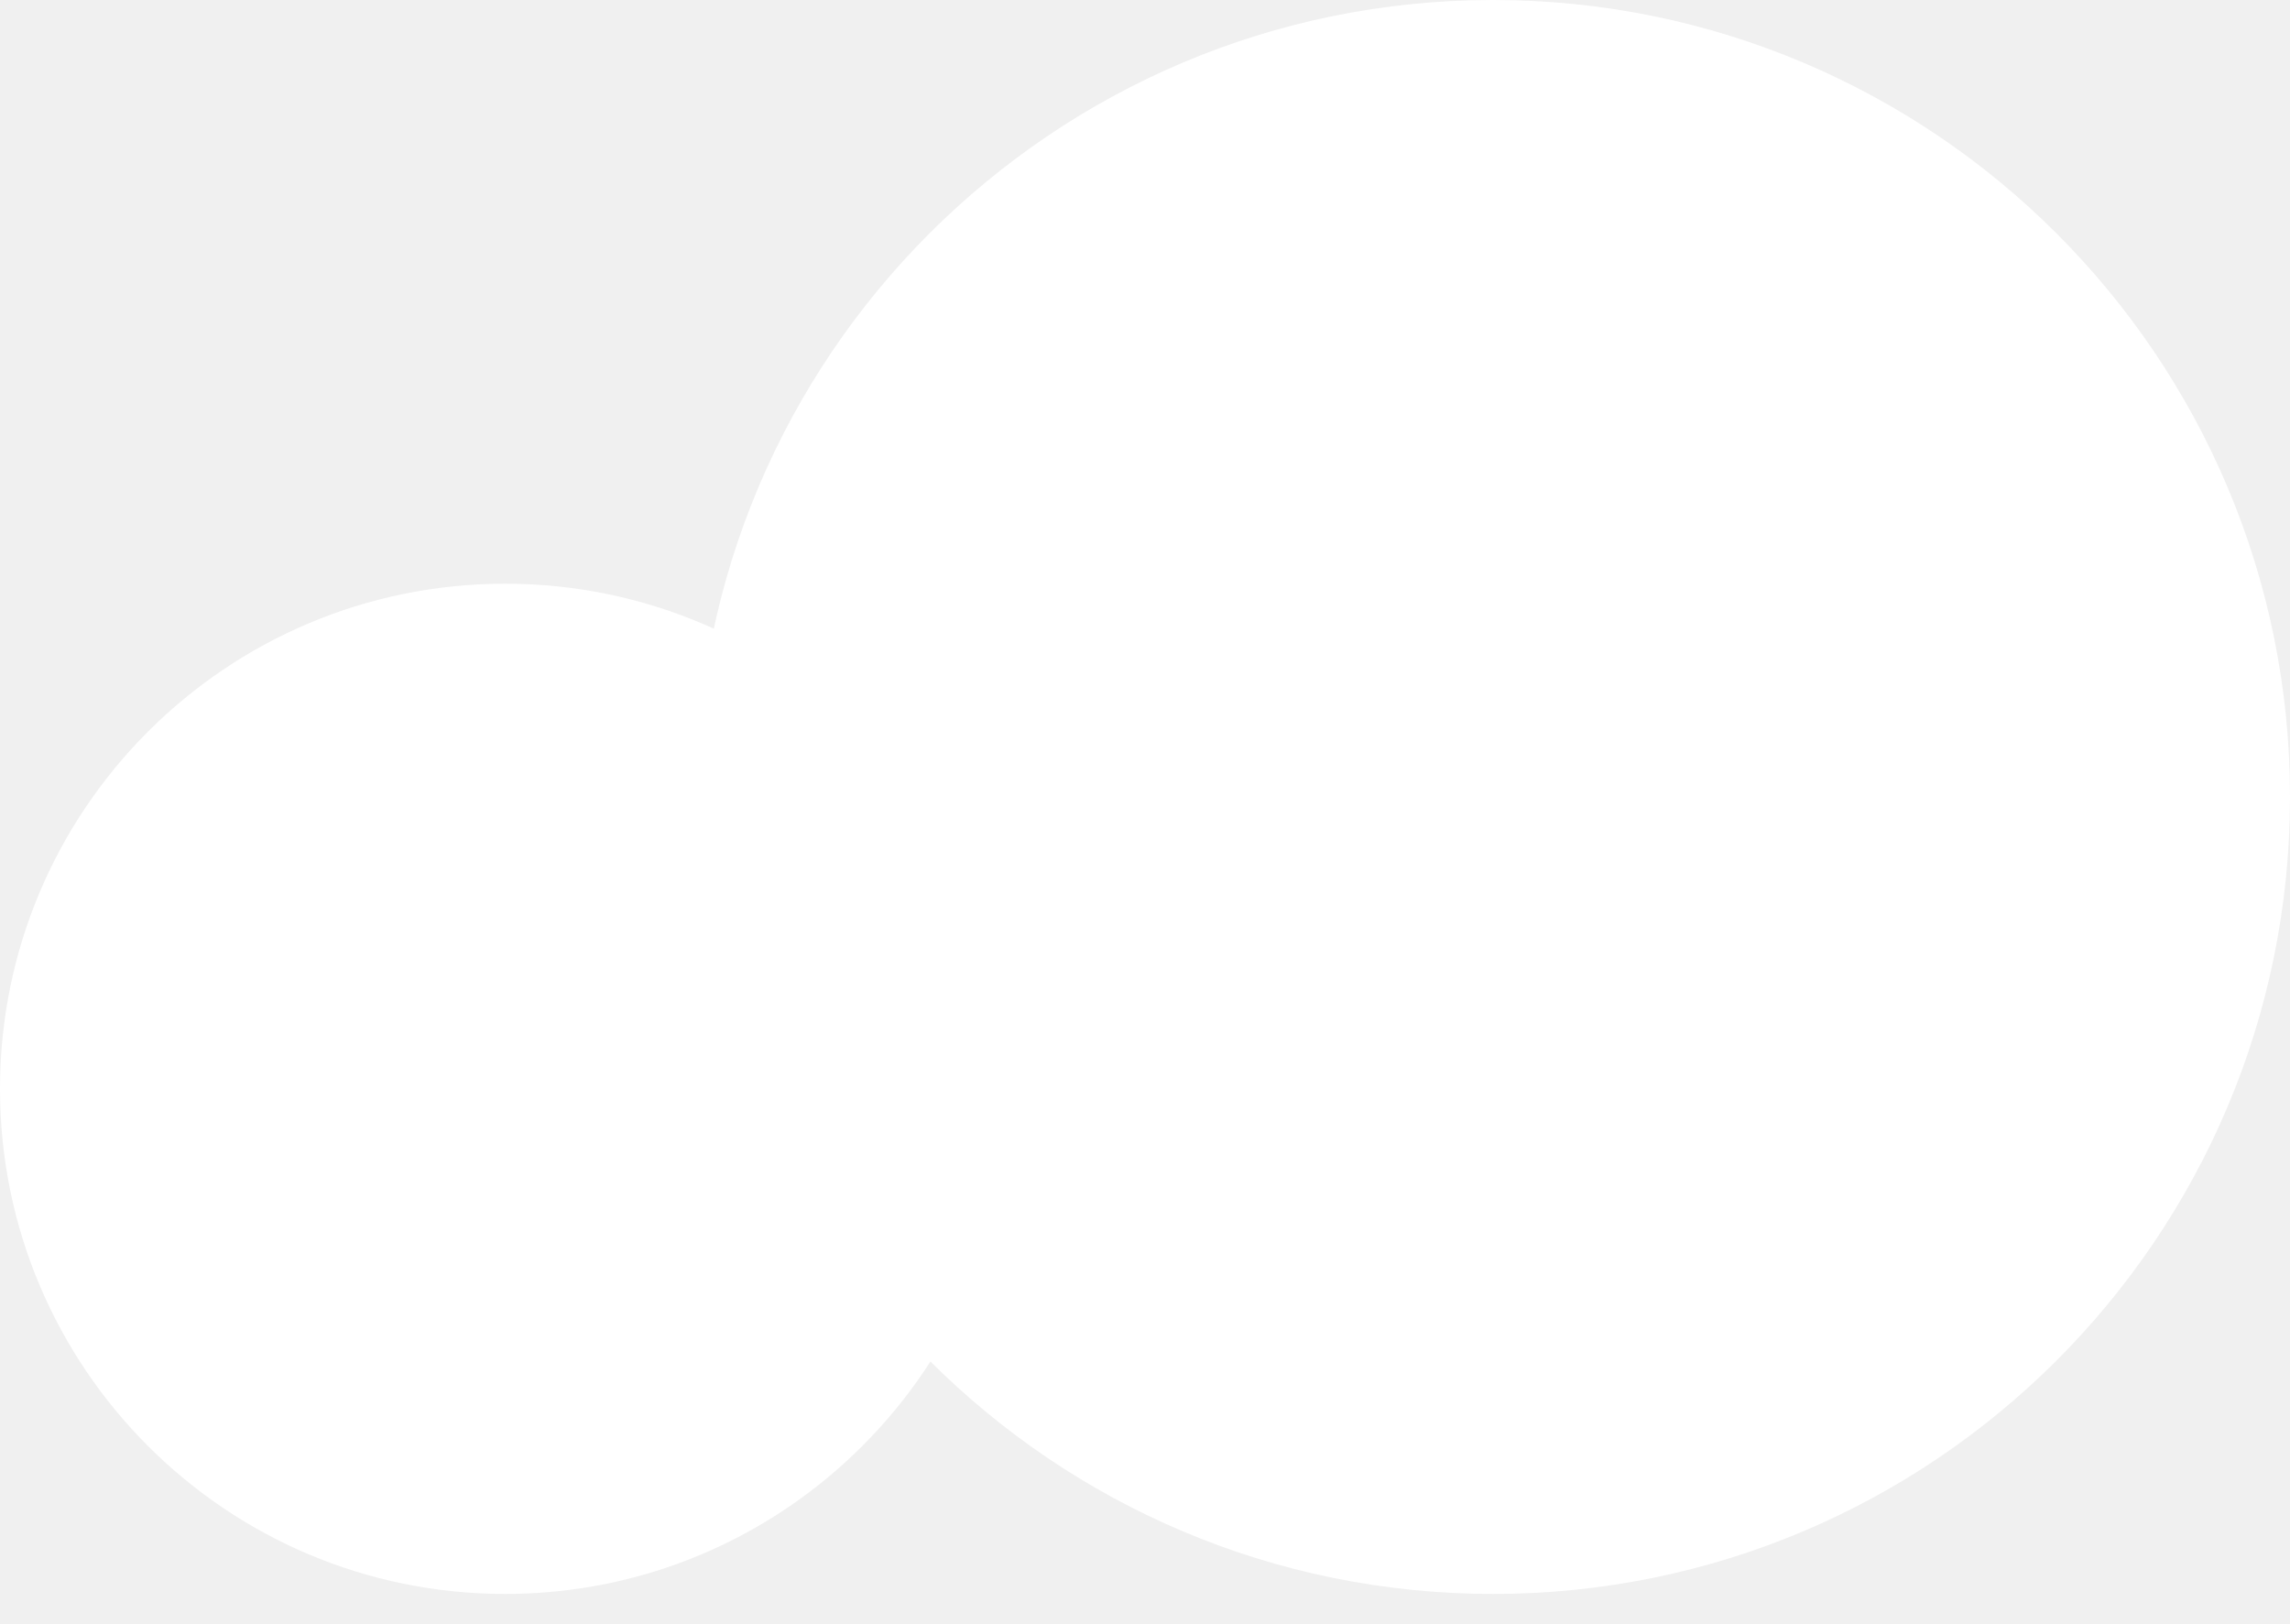
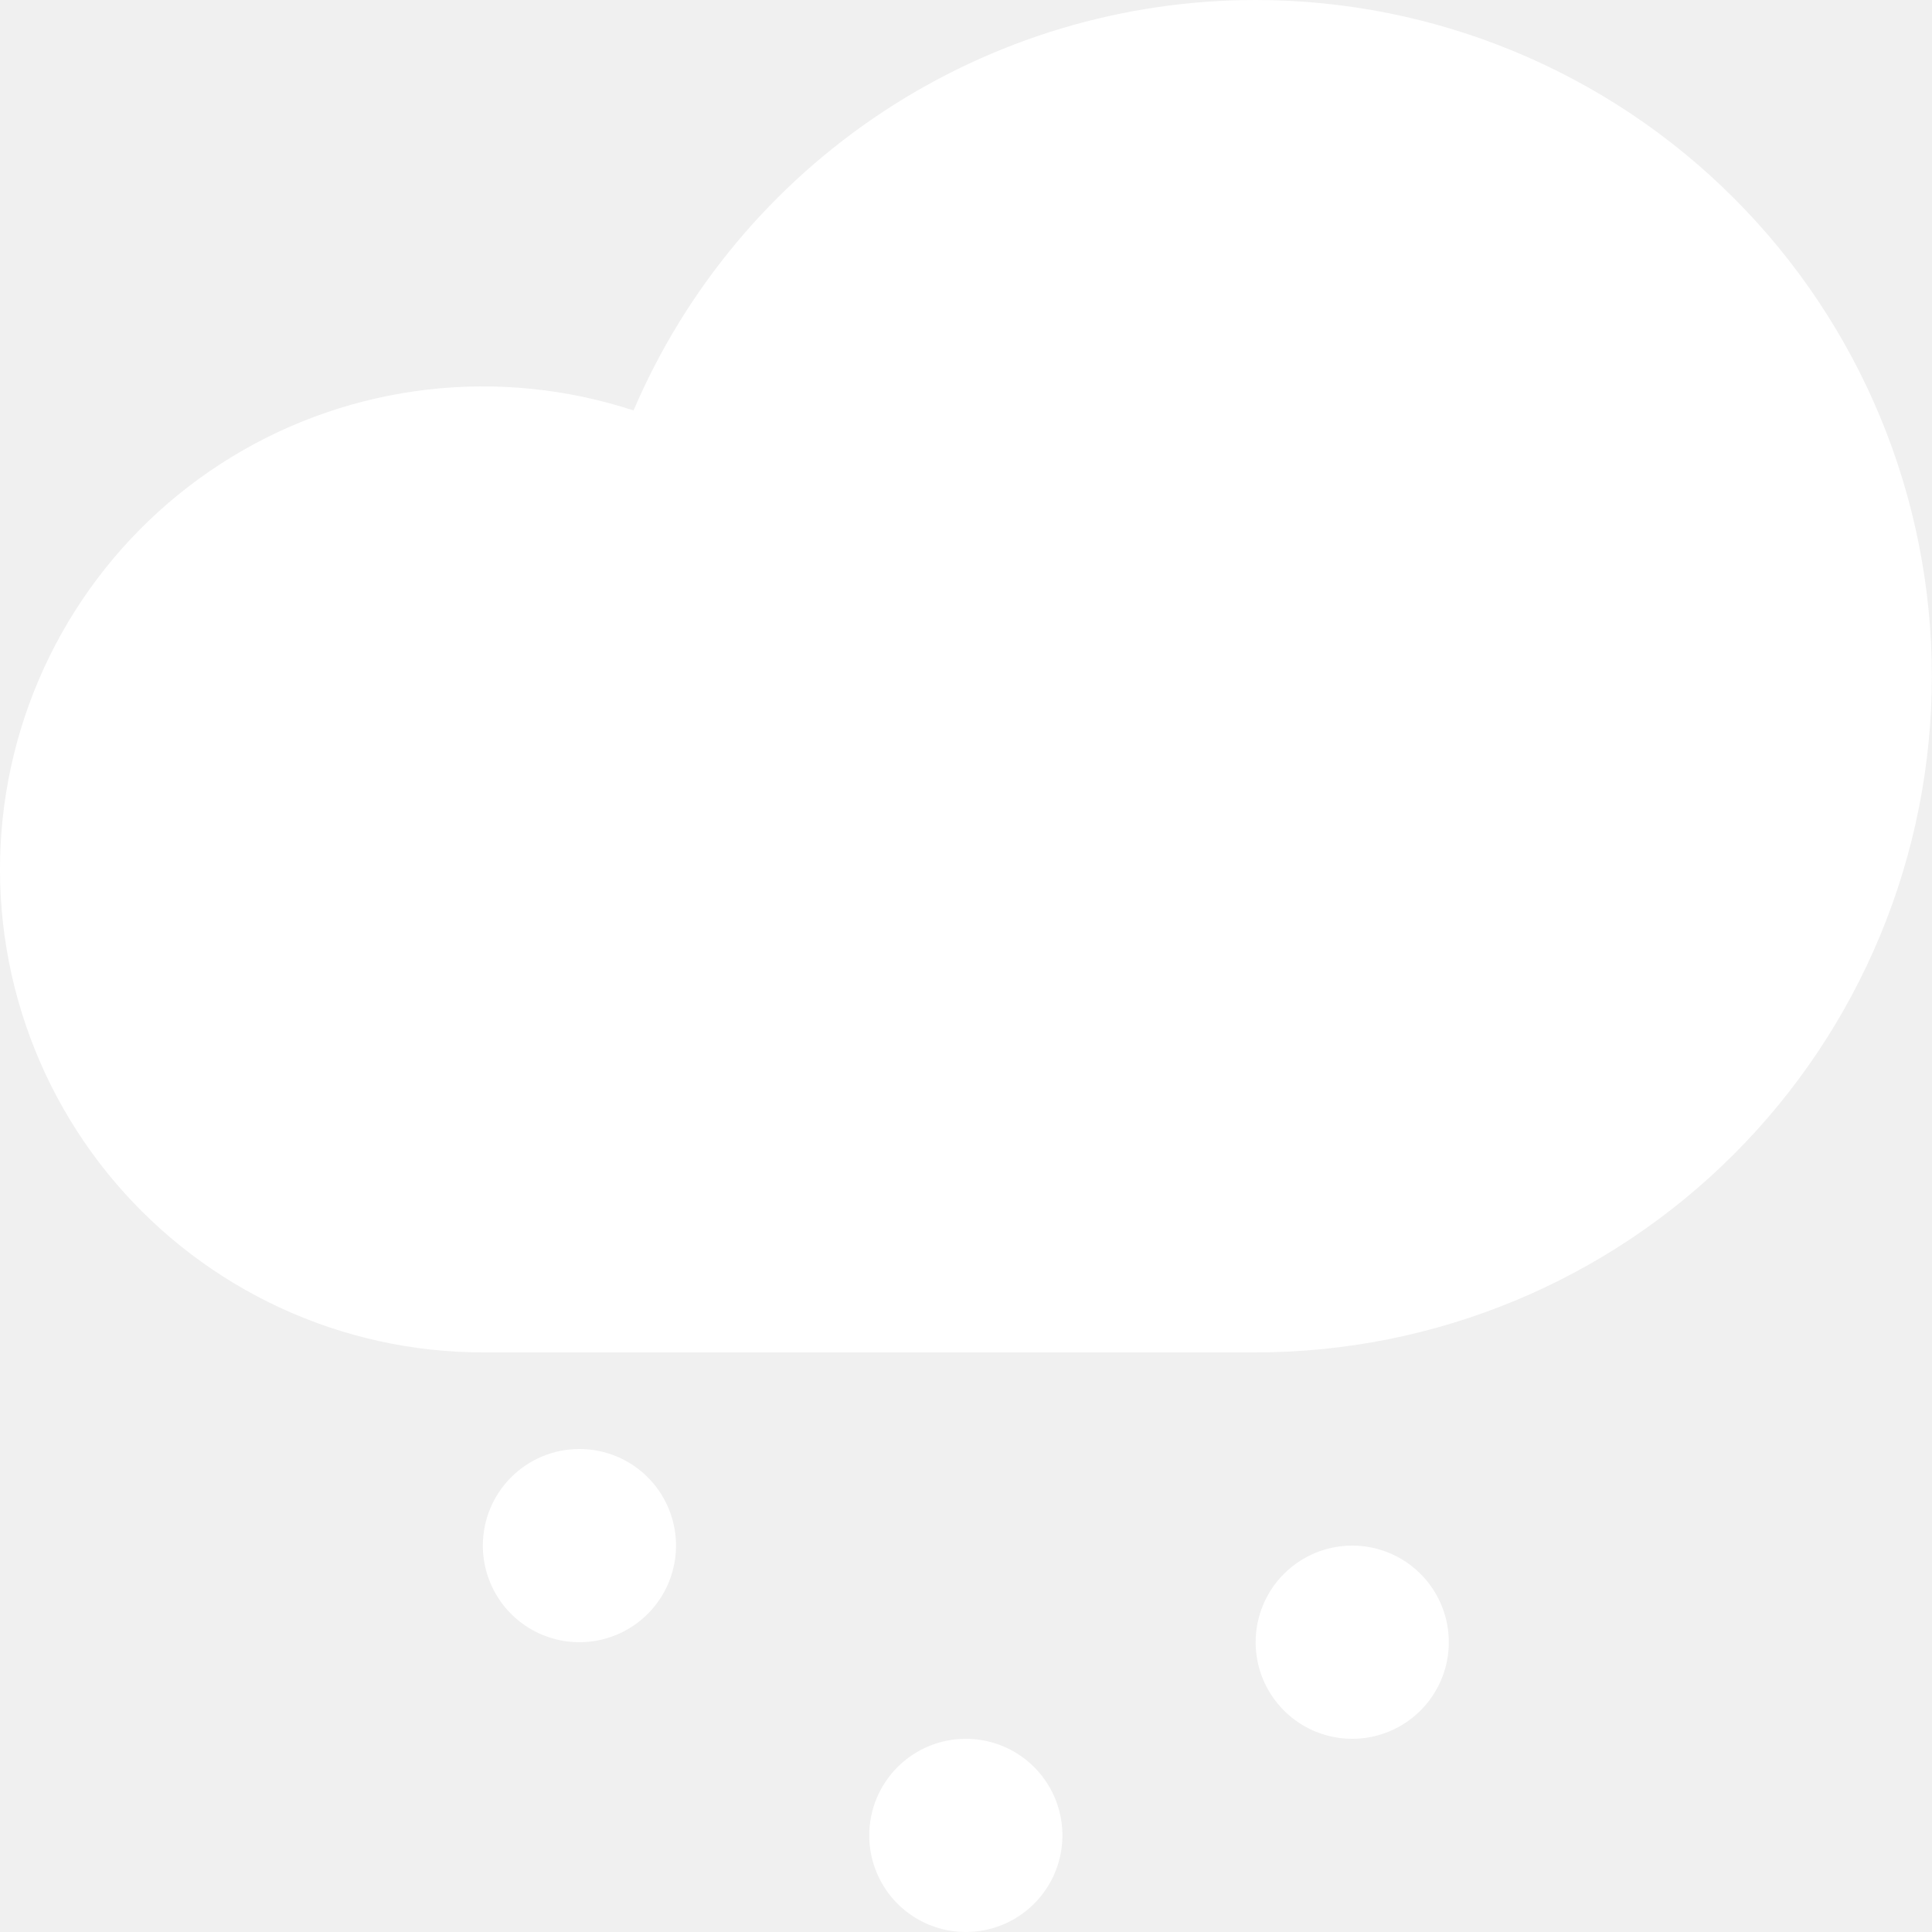
- <svg xmlns="http://www.w3.org/2000/svg" width="55" height="39" viewBox="0 0 55 39" fill="none">
-   <g clip-path="url(#clip0_3_342)">
-     <path d="M12.132 38.284C18.833 38.284 24.265 32.852 24.265 26.152C24.265 19.451 18.833 14.02 12.132 14.02C5.432 14.02 0 19.451 0 26.152C0 32.852 5.432 38.284 12.132 38.284Z" fill="white" />
-     <path d="M35.858 38.284C46.43 38.284 55 29.714 55 19.142C55 8.57 46.43 0 35.858 0C25.286 0 16.716 8.57 16.716 19.142C16.716 29.714 25.286 38.284 35.858 38.284Z" fill="white" />
-   </g>
-   <defs>
-     <clipPath id="clip0_3_342">
-       <rect width="55" height="38.284" fill="white" />
-     </clipPath>
-   </defs>
+ <svg xmlns="http://www.w3.org/2000/svg" width="71" height="71" viewBox="0 0 71 71" fill="none">
+   <path d="M46.144 3.96603e-07C52.734 3.96603e-07 59.055 2.618 63.715 7.278C68.376 11.939 70.994 18.259 70.994 24.85C70.994 31.441 68.376 37.761 63.715 42.422C59.055 47.082 52.734 49.7 46.144 49.7H17.739C15.171 49.698 12.635 49.14 10.304 48.063C7.974 46.986 5.904 45.416 4.239 43.462C2.574 41.508 1.353 39.215 0.66 36.744C-0.034 34.272 -0.183 31.679 0.223 29.143C0.629 26.608 1.58 24.192 3.011 22.06C4.441 19.928 6.317 18.132 8.509 16.795C10.701 15.458 13.157 14.613 15.708 14.318C18.258 14.023 20.842 14.284 23.282 15.084C25.197 10.607 28.384 6.791 32.448 4.11C36.512 1.428 41.275 -0.001 46.144 3.96603e-07ZM21.294 53.25C21.996 53.25 22.682 53.458 23.266 53.848C23.85 54.238 24.305 54.793 24.573 55.441C24.842 56.09 24.912 56.804 24.775 57.493C24.638 58.181 24.3 58.814 23.804 59.31C23.307 59.807 22.675 60.145 21.986 60.282C21.298 60.419 20.584 60.349 19.935 60.08C19.286 59.811 18.732 59.356 18.342 58.772C17.952 58.188 17.744 57.502 17.744 56.8C17.744 55.859 18.117 54.957 18.782 54.291C19.446 53.626 20.348 53.251 21.289 53.25H21.294ZM35.494 63.9C36.196 63.9 36.882 64.108 37.466 64.498C38.05 64.888 38.505 65.443 38.773 66.091C39.042 66.74 39.112 67.454 38.975 68.143C38.838 68.831 38.5 69.464 38.004 69.96C37.507 70.457 36.875 70.795 36.186 70.932C35.498 71.069 34.784 70.999 34.135 70.73C33.486 70.461 32.932 70.006 32.542 69.422C32.152 68.838 31.944 68.152 31.944 67.45C31.944 66.508 32.318 65.606 32.983 64.94C33.649 64.274 34.552 63.9 35.494 63.9ZM49.694 56.8C50.396 56.8 51.082 57.008 51.666 57.398C52.25 57.788 52.705 58.343 52.973 58.992C53.242 59.64 53.312 60.354 53.175 61.043C53.038 61.731 52.7 62.364 52.204 62.86C51.707 63.357 51.075 63.695 50.386 63.832C49.697 63.969 48.984 63.898 48.335 63.63C47.686 63.361 47.132 62.906 46.742 62.322C46.352 61.739 46.144 61.052 46.144 60.35C46.144 59.408 46.518 58.505 47.183 57.84C47.849 57.174 48.752 56.8 49.694 56.8Z" fill="white" />
</svg>
